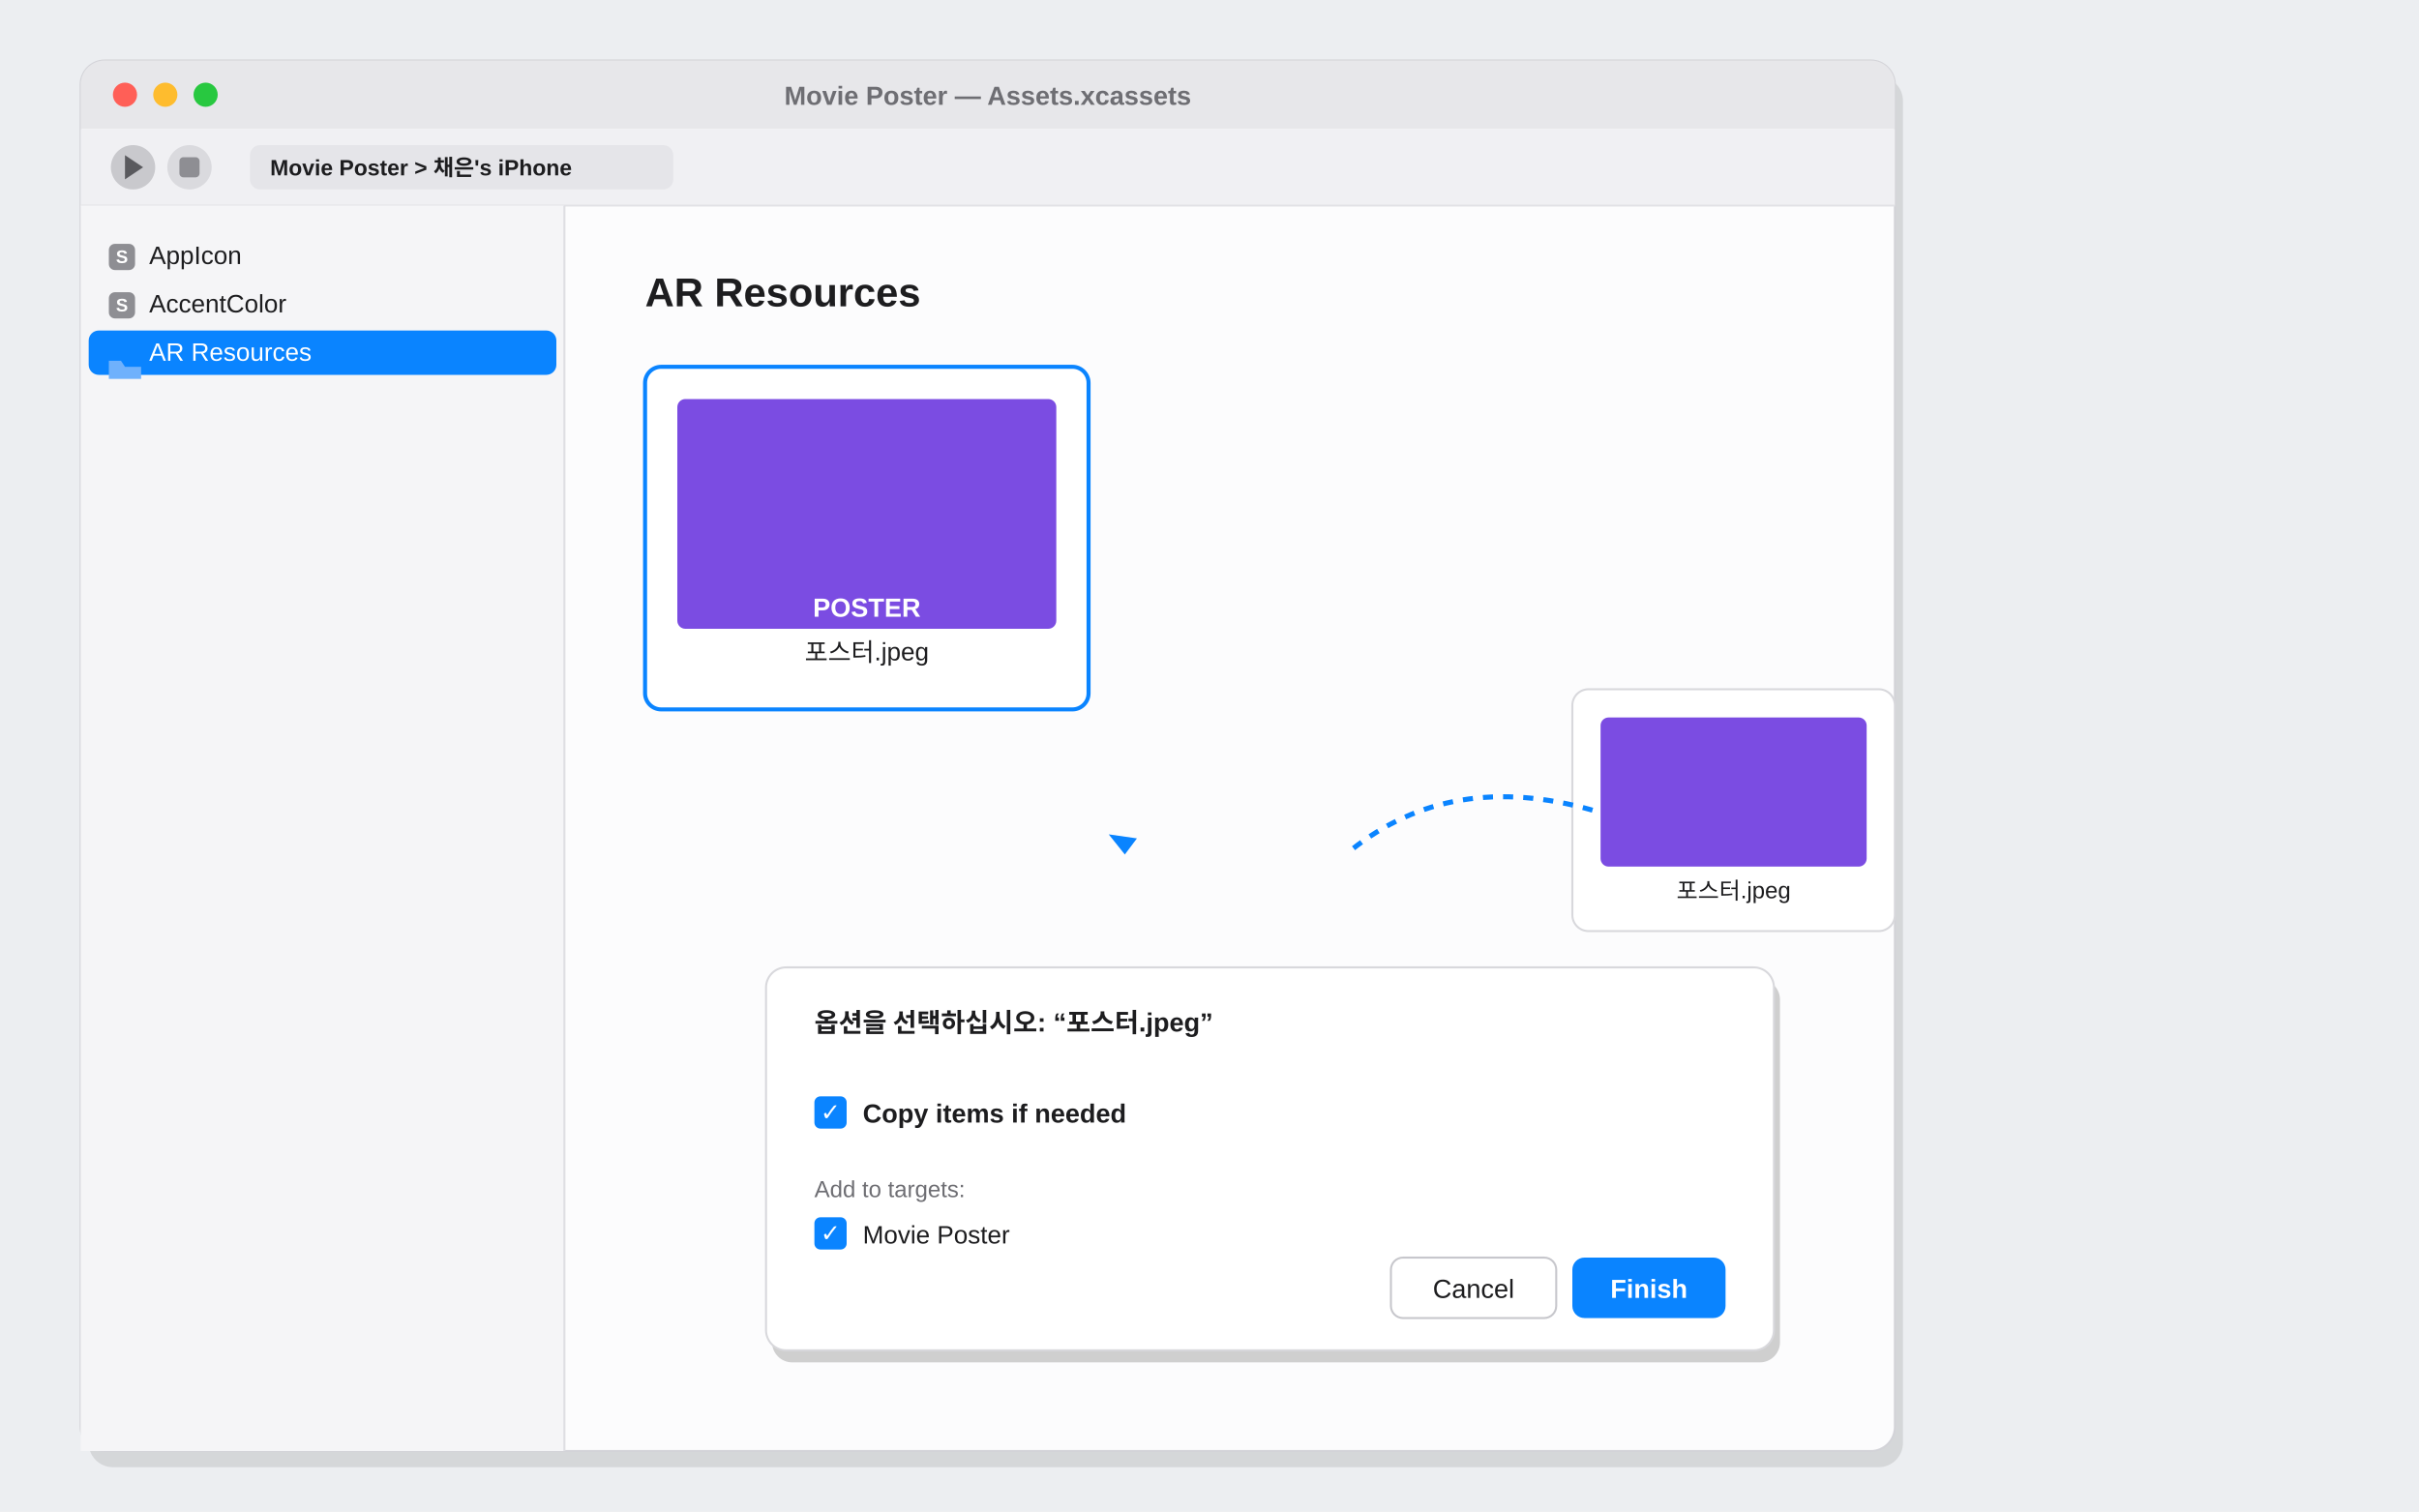
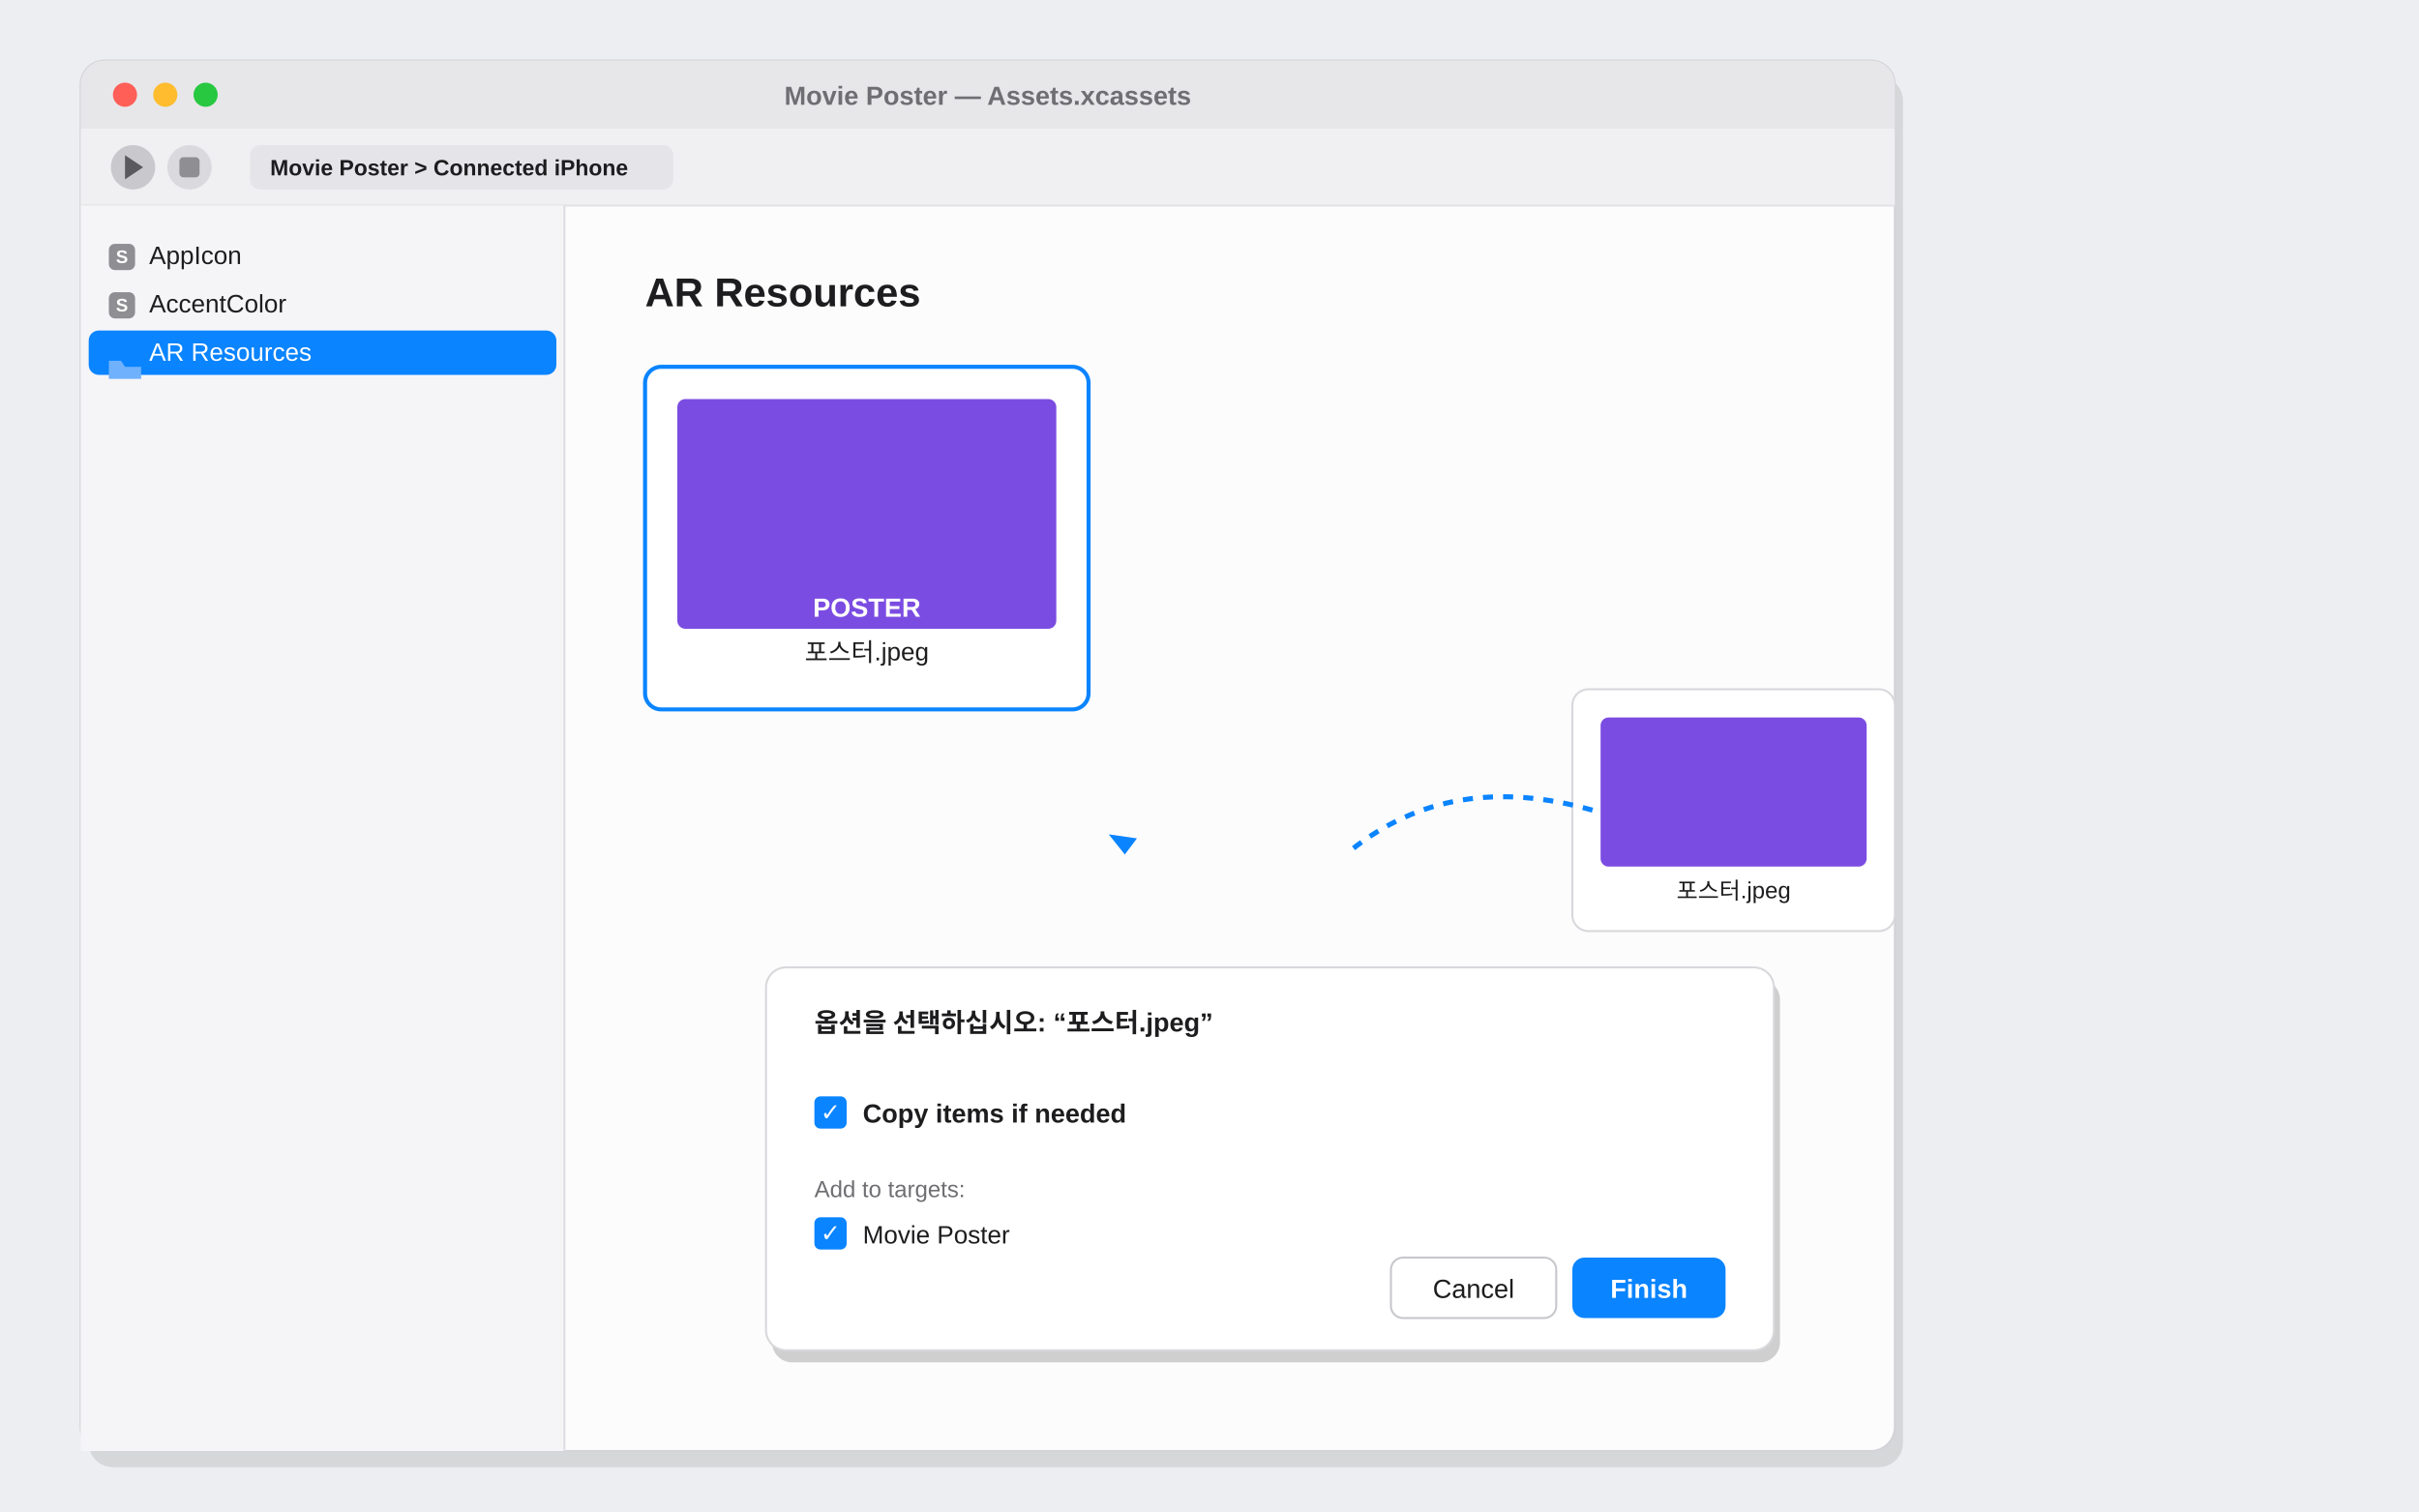
<svg xmlns="http://www.w3.org/2000/svg" width="1200" height="750" viewBox="0 0 1200 750">
  <rect width="1200" height="750" fill="#eceef1" />
  <rect x="44" y="38" width="900" height="690" rx="12" fill="#000000" opacity="0.1" />
  <rect x="40" y="30" width="900" height="690" rx="12" fill="#fcfcfd" stroke="#d3d3d8" stroke-width="1" />
  <clipPath id="clip-40-30">
    <rect x="40" y="30" width="900" height="690" rx="12" />
  </clipPath>
  <g clip-path="url(#clip-40-30)">
    <rect x="40" y="30" width="900" height="34" rx="0" fill="#e7e7ea" />
    <circle cx="62" cy="47.0" r="6" fill="#ff5f57" />
    <circle cx="82" cy="47.0" r="6" fill="#febc2e" />
    <circle cx="102" cy="47.0" r="6" fill="#28c840" />
    <text x="490.0" y="52.0" font-family="'Helvetica Neue', Arial, sans-serif" font-size="13" font-weight="600" fill="#6e6e73" text-anchor="middle">Movie Poster — Assets.xcassets</text>
    <rect x="40" y="64" width="900" height="38" rx="0" fill="#f0f0f3" />
    <line x1="40" y1="102" x2="940" y2="102" stroke="#e2e2e6" stroke-width="1" />
    <circle cx="66" cy="83.0" r="11" fill="#c9c9cd" />
    <path d="M62 77.0 L62 89.0 L71 83.0 Z" fill="#5a5a5e" />
    <circle cx="94" cy="83.0" r="11" fill="#dadade" />
    <rect x="89" y="78.0" width="10" height="10" rx="2" fill="#8e8e93" />
    <rect x="124" y="72.0" width="210" height="22" rx="5" fill="#e5e5e9" />
-     <text x="134" y="87.0" font-family="'Helvetica Neue', Arial, sans-serif" font-size="11" font-weight="600" fill="#1d1d1f" text-anchor="start">Movie Poster &gt; 채은's iPhone</text>
+     <text x="134" y="87.0" font-family="'Helvetica Neue', Arial, sans-serif" font-size="11" font-weight="600" fill="#1d1d1f" text-anchor="start">Movie Poster &gt; Connected iPhone</text>
  </g>
  <rect x="40" y="102" width="240" height="618" rx="0" fill="#f5f5f7" />
  <line x1="280" y1="102" x2="280" y2="720" stroke="#dedee2" stroke-width="1" />
  <rect x="54" y="121" width="13" height="13" rx="3" fill="#8e8e93" />
  <text x="60.5" y="130.5" font-family="'Helvetica Neue', Arial, sans-serif" font-size="9" font-weight="700" fill="#ffffff" text-anchor="middle">S</text>
  <text x="74" y="131" font-family="'Helvetica Neue', Arial, sans-serif" font-size="12.5" font-weight="400" fill="#1d1d1f" text-anchor="start">AppIcon</text>
  <rect x="54" y="145" width="13" height="13" rx="3" fill="#8e8e93" />
  <text x="60.5" y="154.5" font-family="'Helvetica Neue', Arial, sans-serif" font-size="9" font-weight="700" fill="#ffffff" text-anchor="middle">S</text>
  <text x="74" y="155" font-family="'Helvetica Neue', Arial, sans-serif" font-size="12.5" font-weight="400" fill="#1d1d1f" text-anchor="start">AccentColor</text>
  <rect x="44" y="164" width="232" height="22" rx="5" fill="#0a84ff" />
  <path d="M54 179 h6 l2 3 h8 v6 h-16 z" fill="#6fb1fc" />
  <text x="74" y="179" font-family="'Helvetica Neue', Arial, sans-serif" font-size="12.5" font-weight="400" fill="#ffffff" text-anchor="start">AR Resources</text>
  <text x="320" y="152" font-family="'Helvetica Neue', Arial, sans-serif" font-size="20" font-weight="700" fill="#1d1d1f" text-anchor="start">AR Resources</text>
  <rect x="320" y="182" width="220" height="170" rx="8" fill="#ffffff" stroke="#0a84ff" stroke-width="2" />
  <rect x="336" y="198" width="188" height="114" rx="4" fill="#7b4ce2" />
  <text x="430.0" y="306" font-family="'Helvetica Neue', Arial, sans-serif" font-size="13" font-weight="700" fill="#ffffff" text-anchor="middle">POSTER</text>
  <text x="430.0" y="328" font-family="'Helvetica Neue', Arial, sans-serif" font-size="12.5" font-weight="400" fill="#1d1d1f" text-anchor="middle">포스터.jpeg</text>
  <rect x="780" y="342" width="160" height="120" rx="8" fill="#ffffff" stroke="#d8d8dc" stroke-width="1" />
  <rect x="794" y="356" width="132" height="74" rx="4" fill="#7b4ce2" />
  <text x="860" y="446" font-family="'Helvetica Neue', Arial, sans-serif" font-size="11.5" font-weight="400" fill="#1d1d1f" text-anchor="middle">포스터.jpeg</text>
  <path d="M790 402 q-70 -20 -120 20" fill="none" stroke="#0a84ff" stroke-width="2.5" stroke-dasharray="5,5" />
  <path d="M558 424 l-8 -10 l14 2 z" fill="#0a84ff" />
  <rect x="383" y="486" width="500" height="190" rx="10" fill="#000000" opacity="0.18" />
  <rect x="380" y="480" width="500" height="190" rx="10" fill="#ffffff" stroke="#d8d8dc" stroke-width="1" />
  <text x="404" y="512" font-family="'Helvetica Neue', Arial, sans-serif" font-size="13" font-weight="600" fill="#1d1d1f" text-anchor="start">옵션을 선택하십시오: “포스터.jpeg”</text>
  <rect x="404" y="544" width="16" height="16" rx="3" fill="#0a84ff" />
  <text x="412" y="556" font-family="'Helvetica Neue', Arial, sans-serif" font-size="12" font-weight="700" fill="#fff" text-anchor="middle">✓</text>
  <text x="428" y="557" font-family="'Helvetica Neue', Arial, sans-serif" font-size="13" font-weight="600" fill="#1d1d1f" text-anchor="start">Copy items if needed</text>
  <text x="404" y="594" font-family="'Helvetica Neue', Arial, sans-serif" font-size="11.5" font-weight="400" fill="#6e6e73" text-anchor="start">Add to targets:</text>
  <rect x="404" y="604" width="16" height="16" rx="3" fill="#0a84ff" />
  <text x="412" y="616" font-family="'Helvetica Neue', Arial, sans-serif" font-size="12" font-weight="700" fill="#fff" text-anchor="middle">✓</text>
  <text x="428" y="617" font-family="'Helvetica Neue', Arial, sans-serif" font-size="12.5" font-weight="400" fill="#1d1d1f" text-anchor="start">Movie Poster</text>
  <rect x="780" y="624" width="76" height="30" rx="6" fill="#0a84ff" />
  <text x="818.0" y="644.0" font-family="'Helvetica Neue', Arial, sans-serif" font-size="13" font-weight="600" fill="#ffffff" text-anchor="middle">Finish</text>
  <rect x="690" y="624" width="82" height="30" rx="6" fill="#ffffff" stroke="#c7c7cc" stroke-width="1" />
  <text x="731.0" y="644.0" font-family="'Helvetica Neue', Arial, sans-serif" font-size="13" font-weight="500" fill="#1d1d1f" text-anchor="middle">Cancel</text>
</svg>
